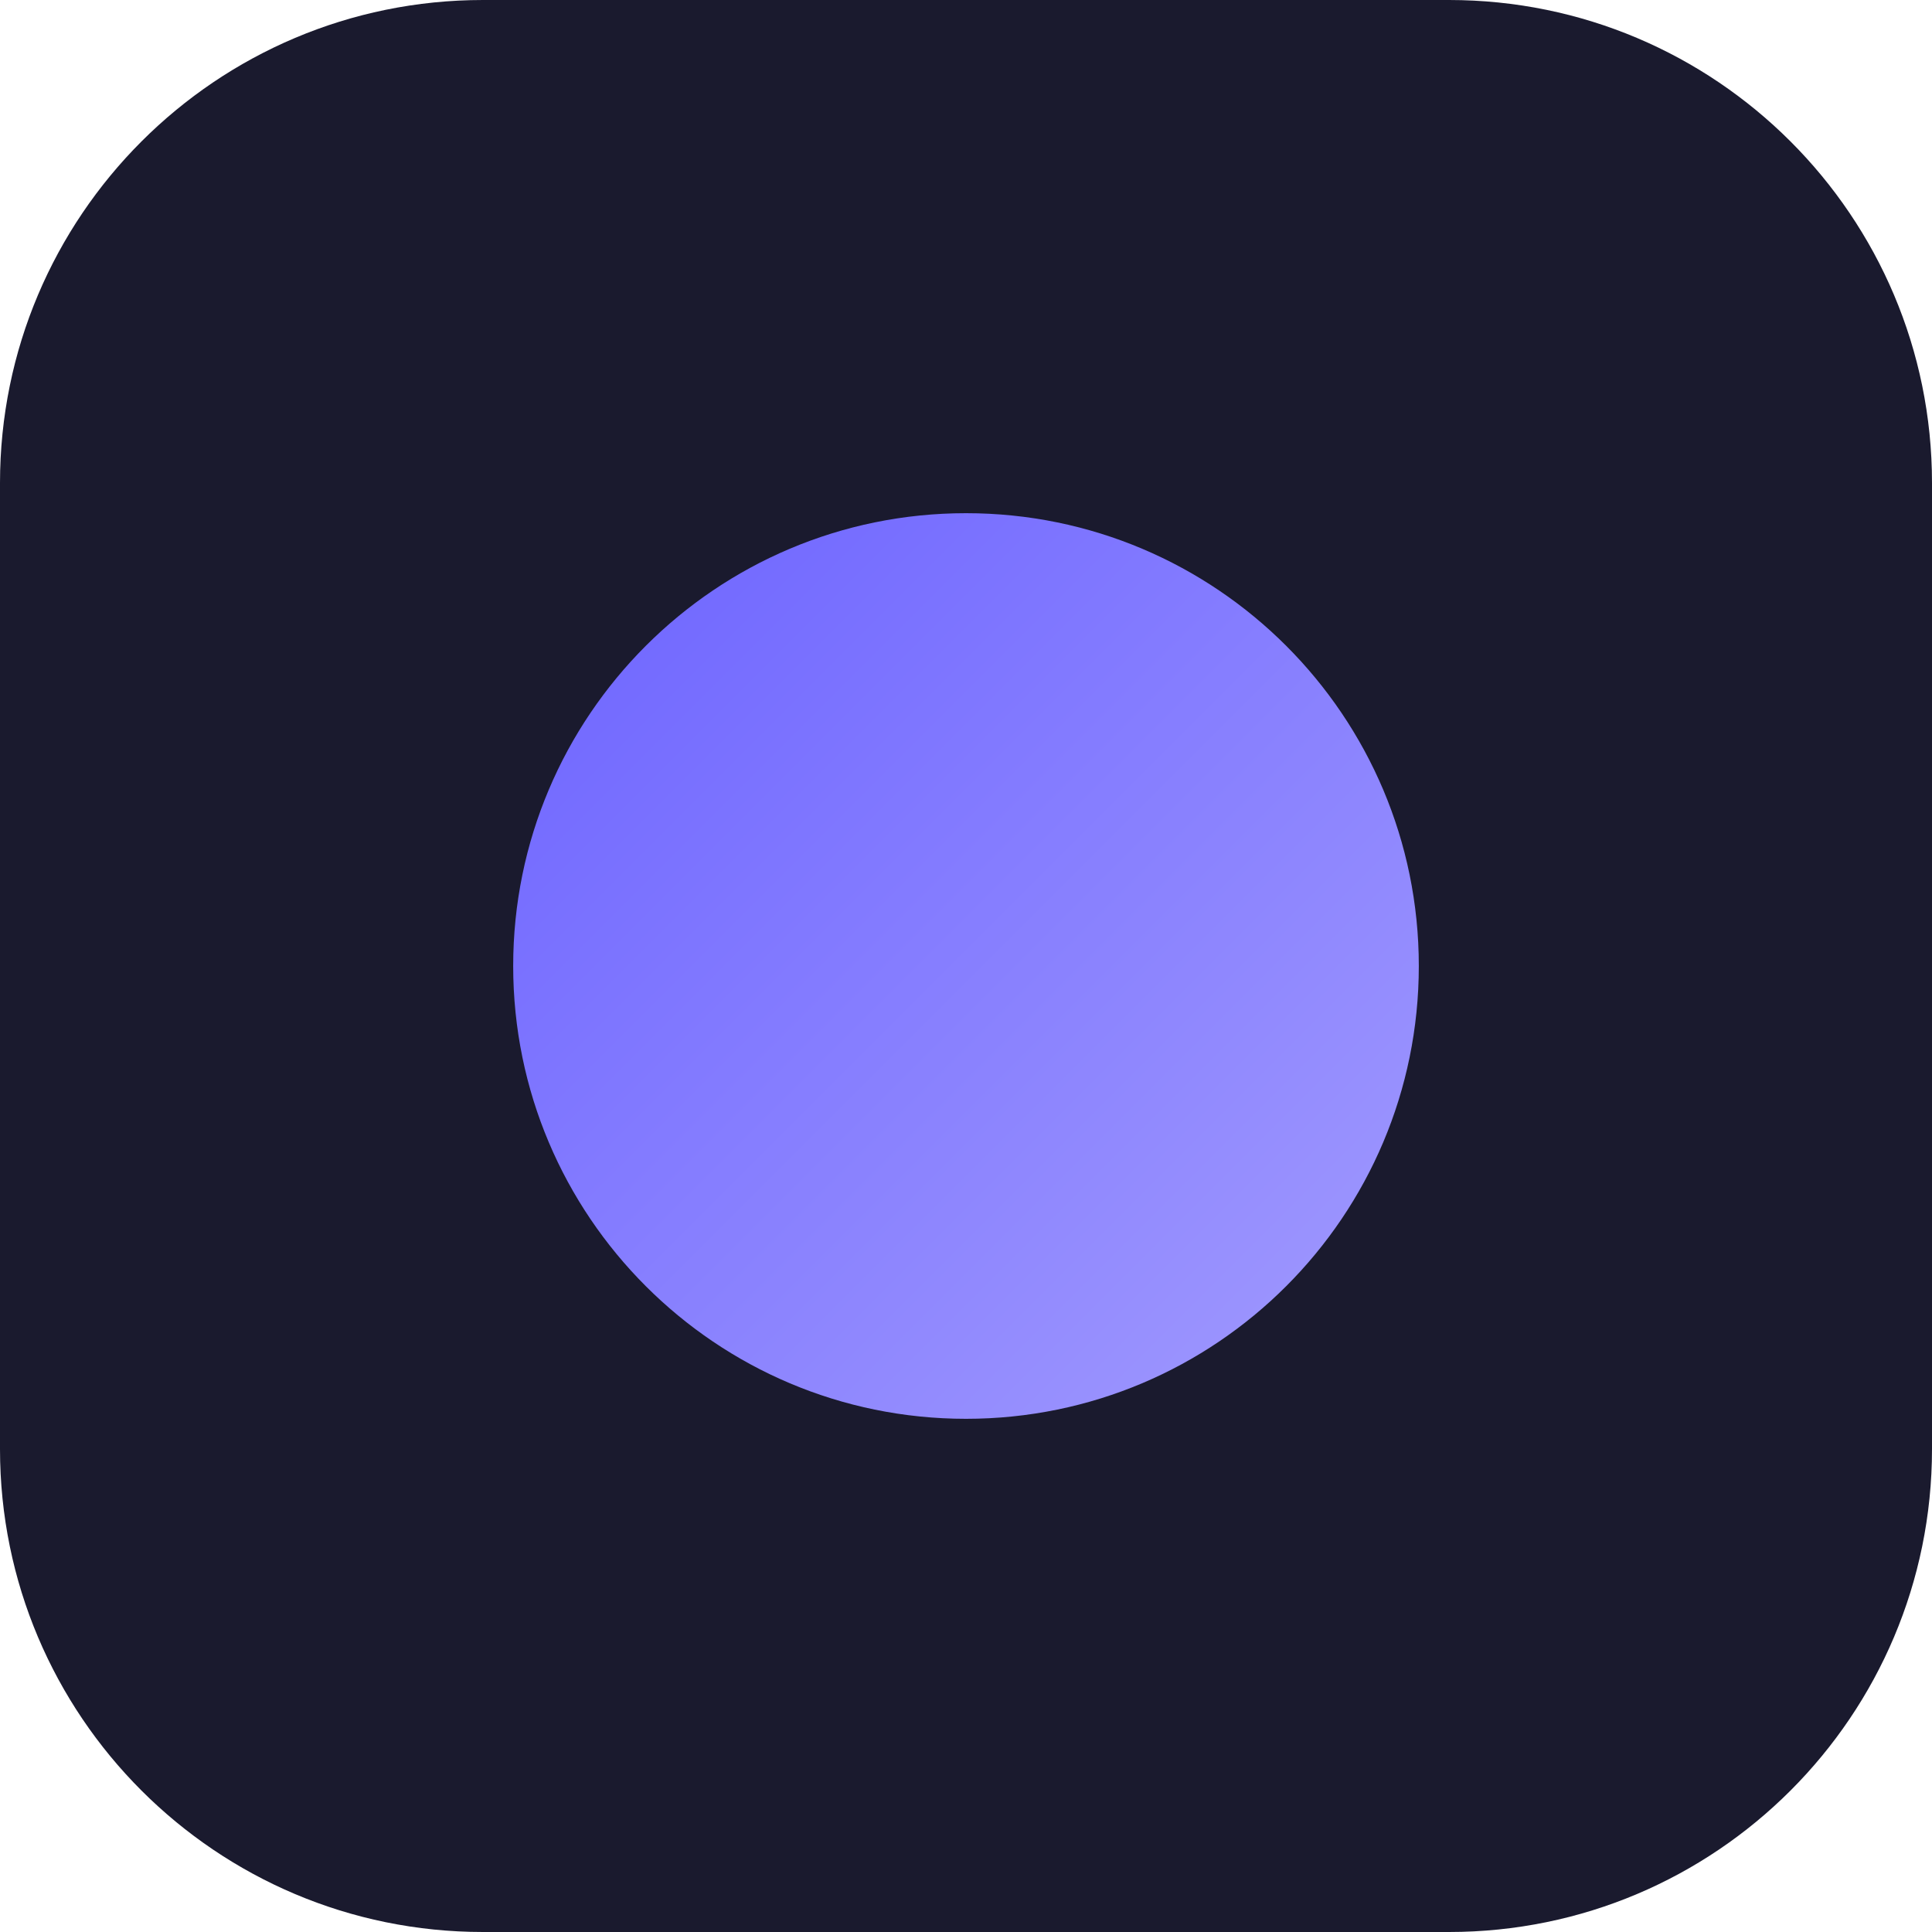
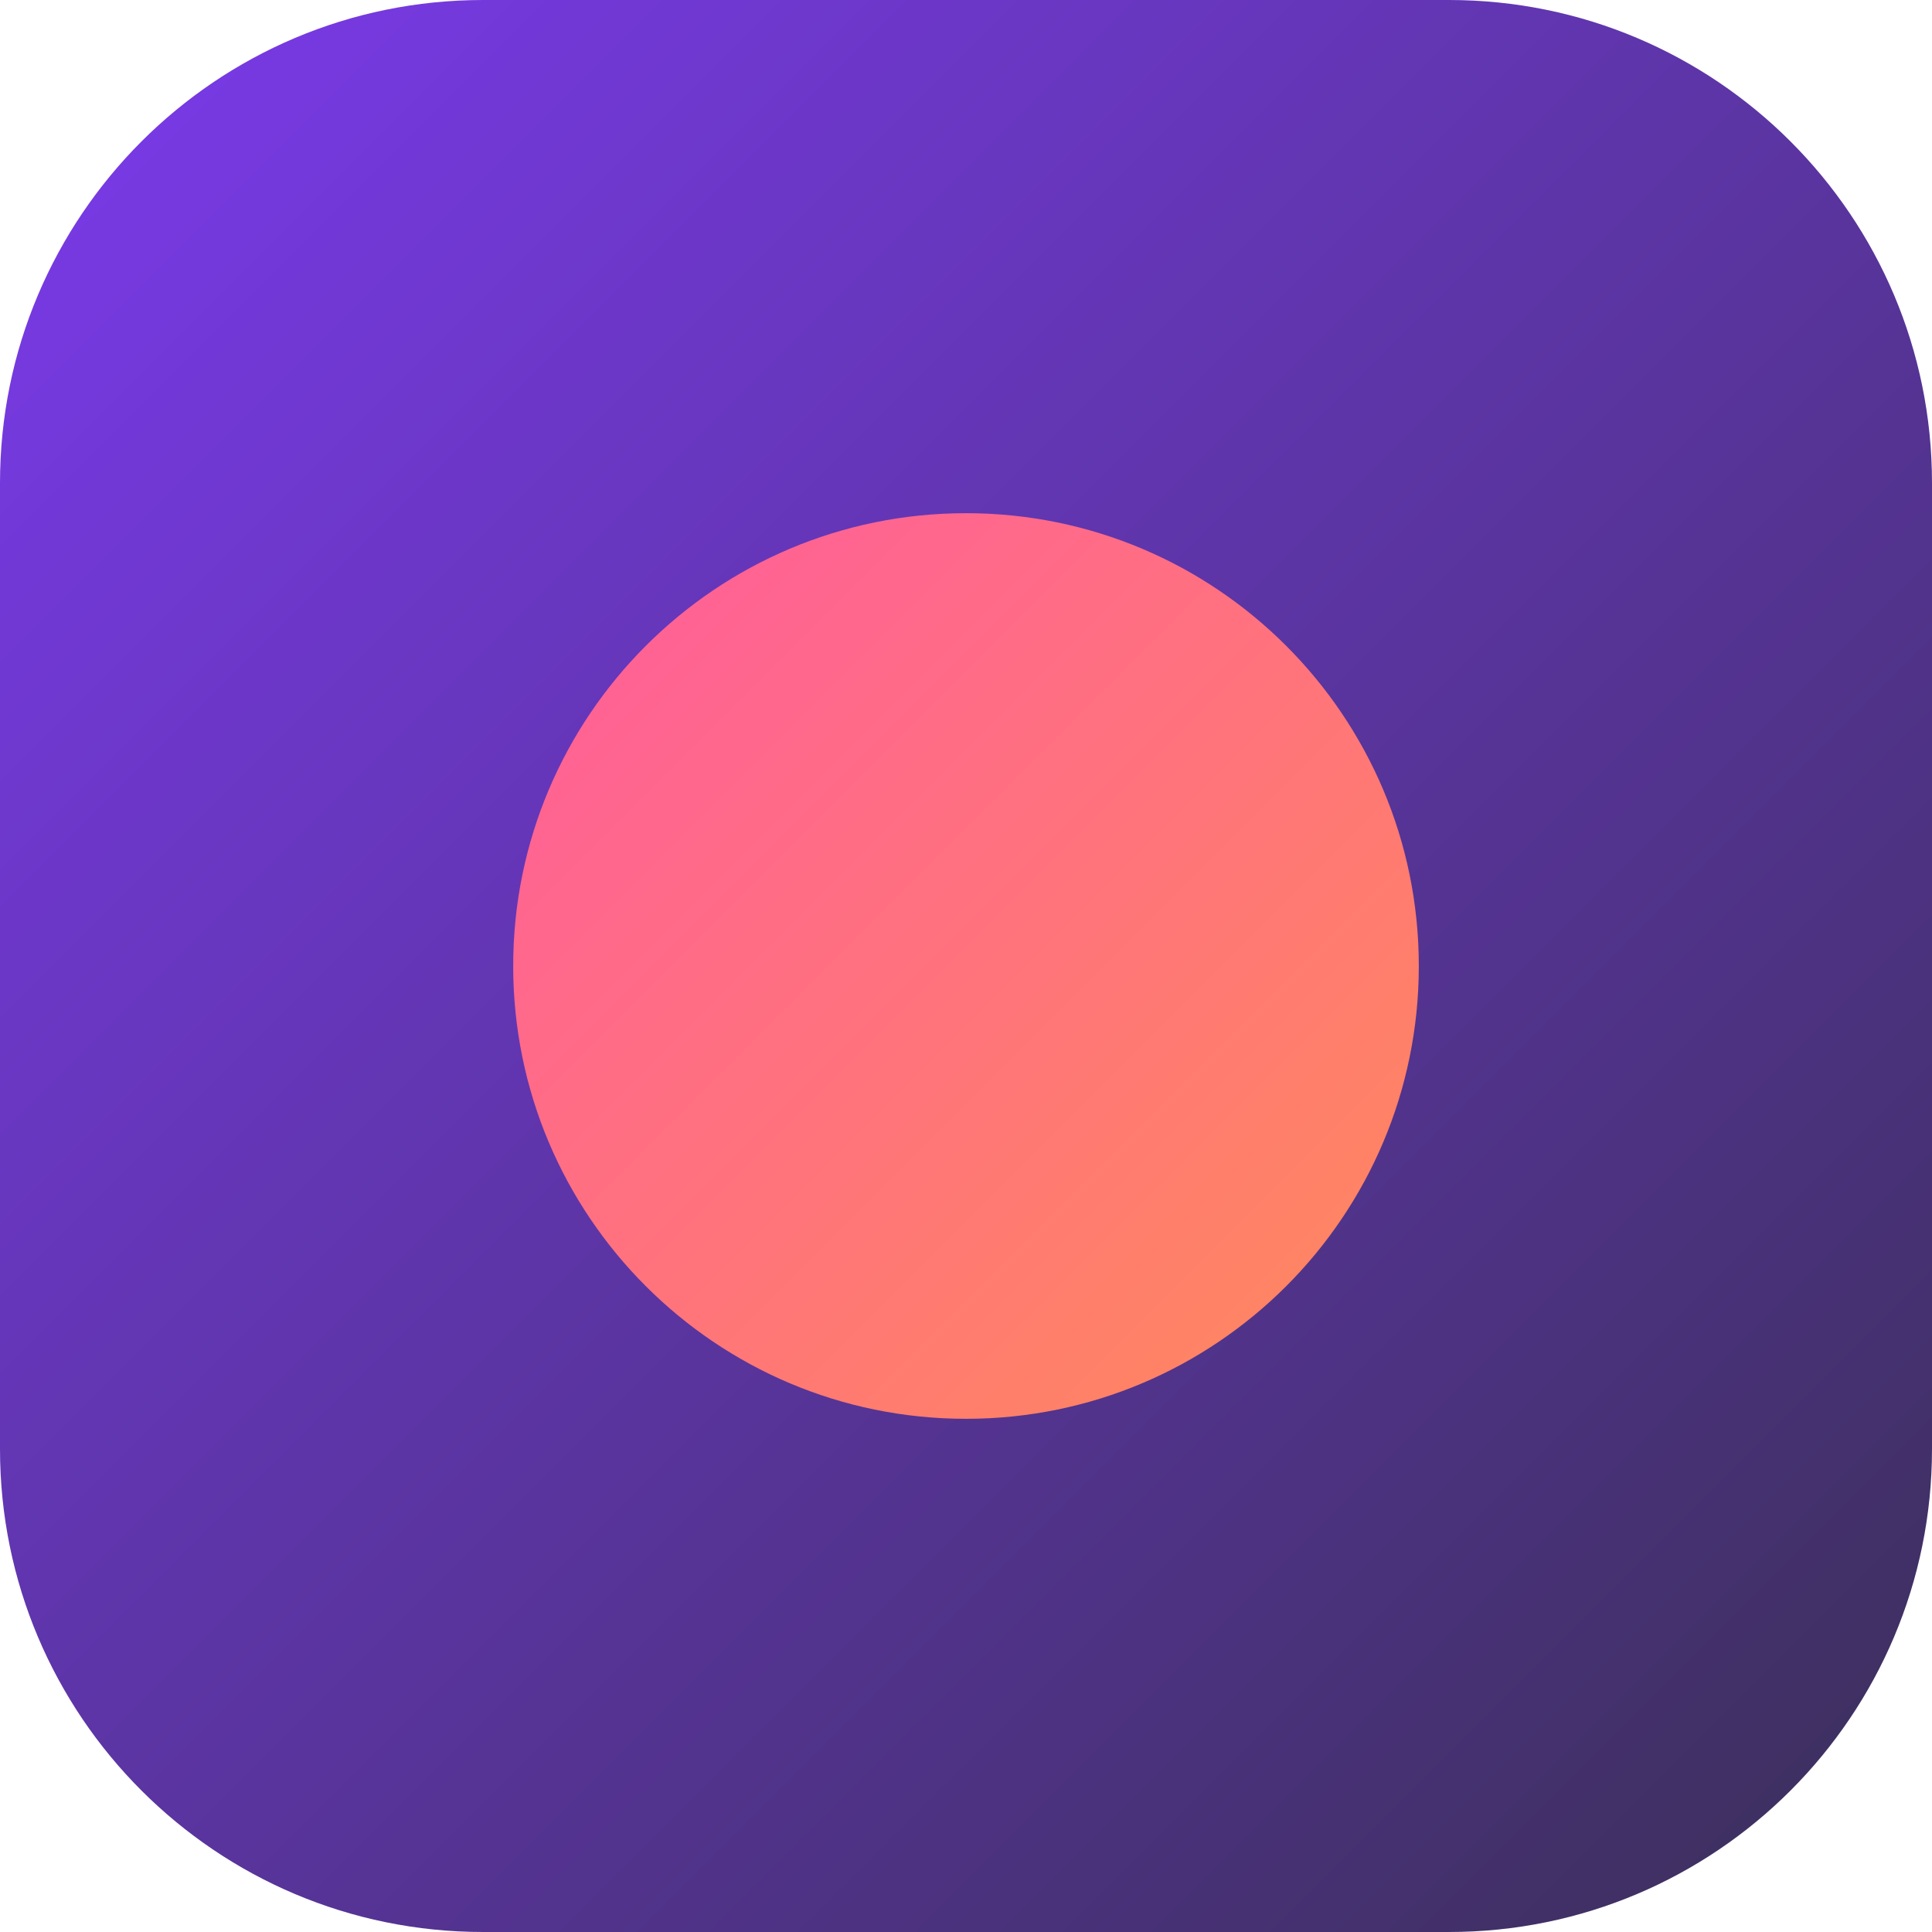
<svg xmlns="http://www.w3.org/2000/svg" viewBox="0 0 64 64" width="64" height="64">
  <defs>
+     <linearGradient id="bg" x1="0" y1="0" x2="1" y2="1">
+       <stop offset="0" stop-color="#7C3AED" />
+       <stop offset="1" stop-color="#3A2F57" />
+     </linearGradient>
    <linearGradient id="dot" x1="0" y1="0" x2="1" y2="1">
-       <stop offset="0" stop-color="#6C63FF" />
-       <stop offset="1" stop-color="#A29BFE" />
+       <stop offset="0" stop-color="#FF5C9D" />
+       <stop offset="1" stop-color="#FF8A5B" />
    </linearGradient>
  </defs>
-   <rect width="64" height="64" rx="16" fill="#1A1A2E" />
+   <rect width="64" height="64" rx="16" fill="url(#bg)" />
  <circle cx="32" cy="32" r="15" fill="url(#dot)" />
</svg>
